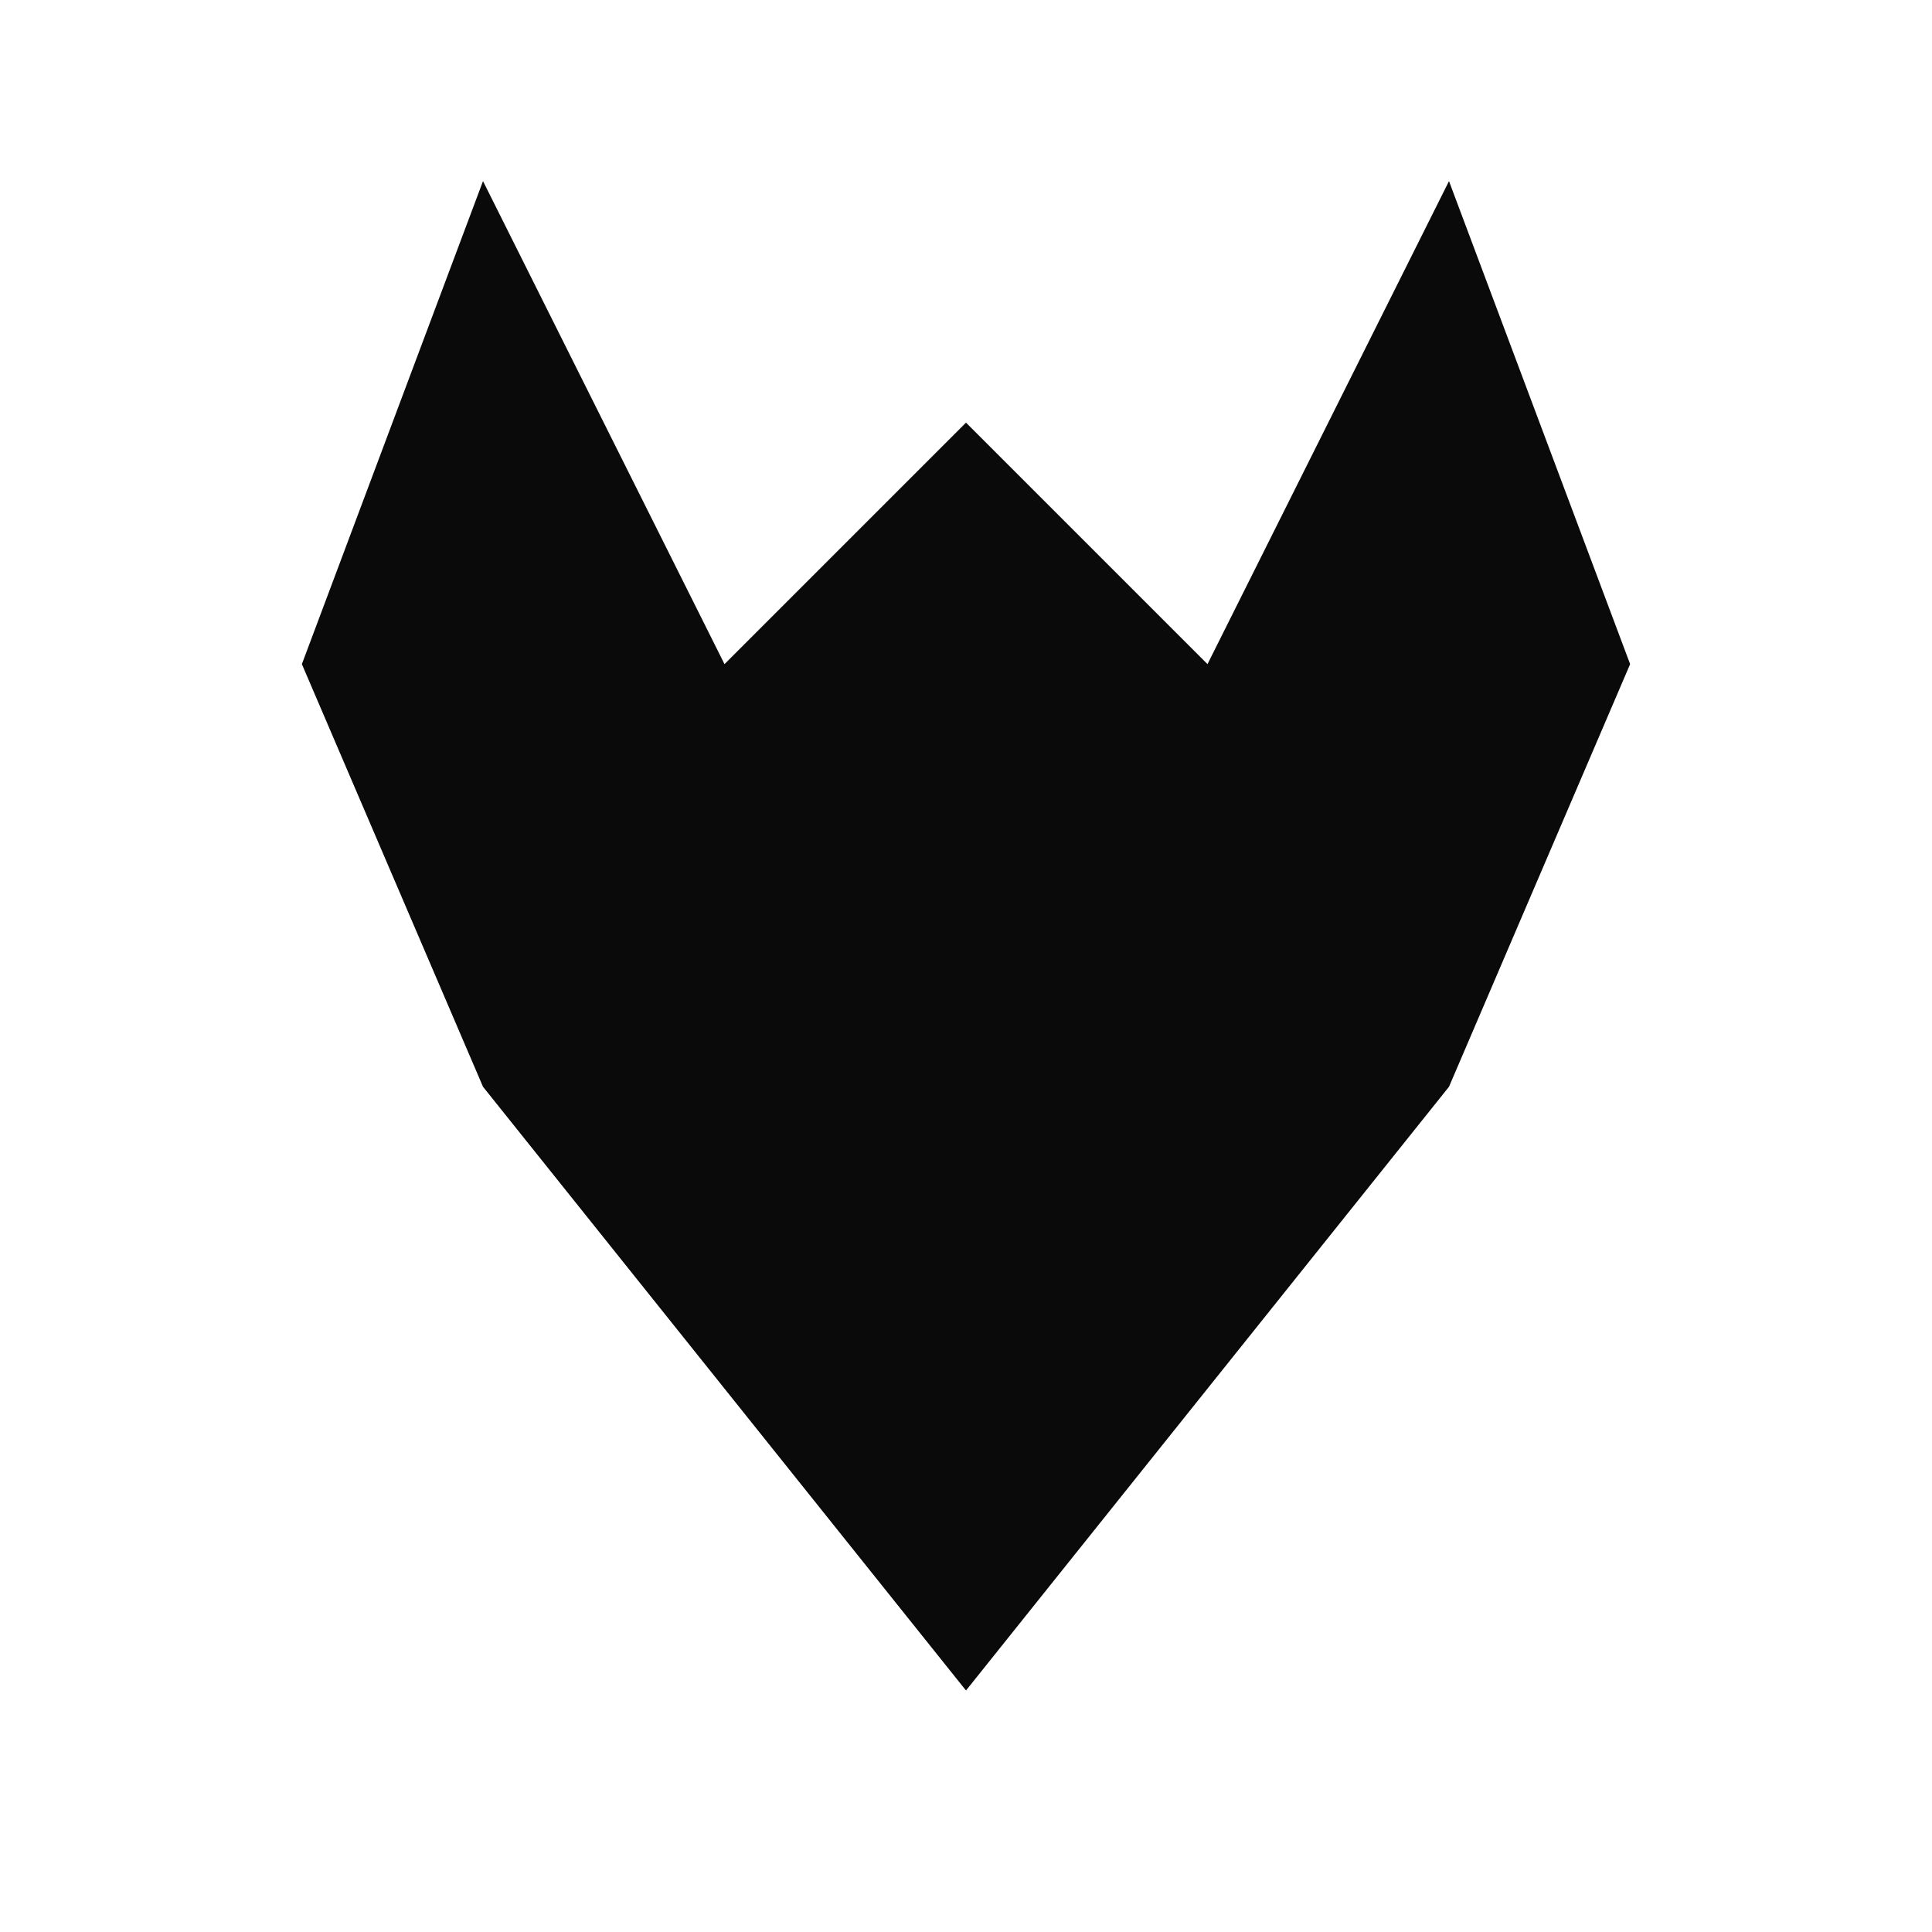
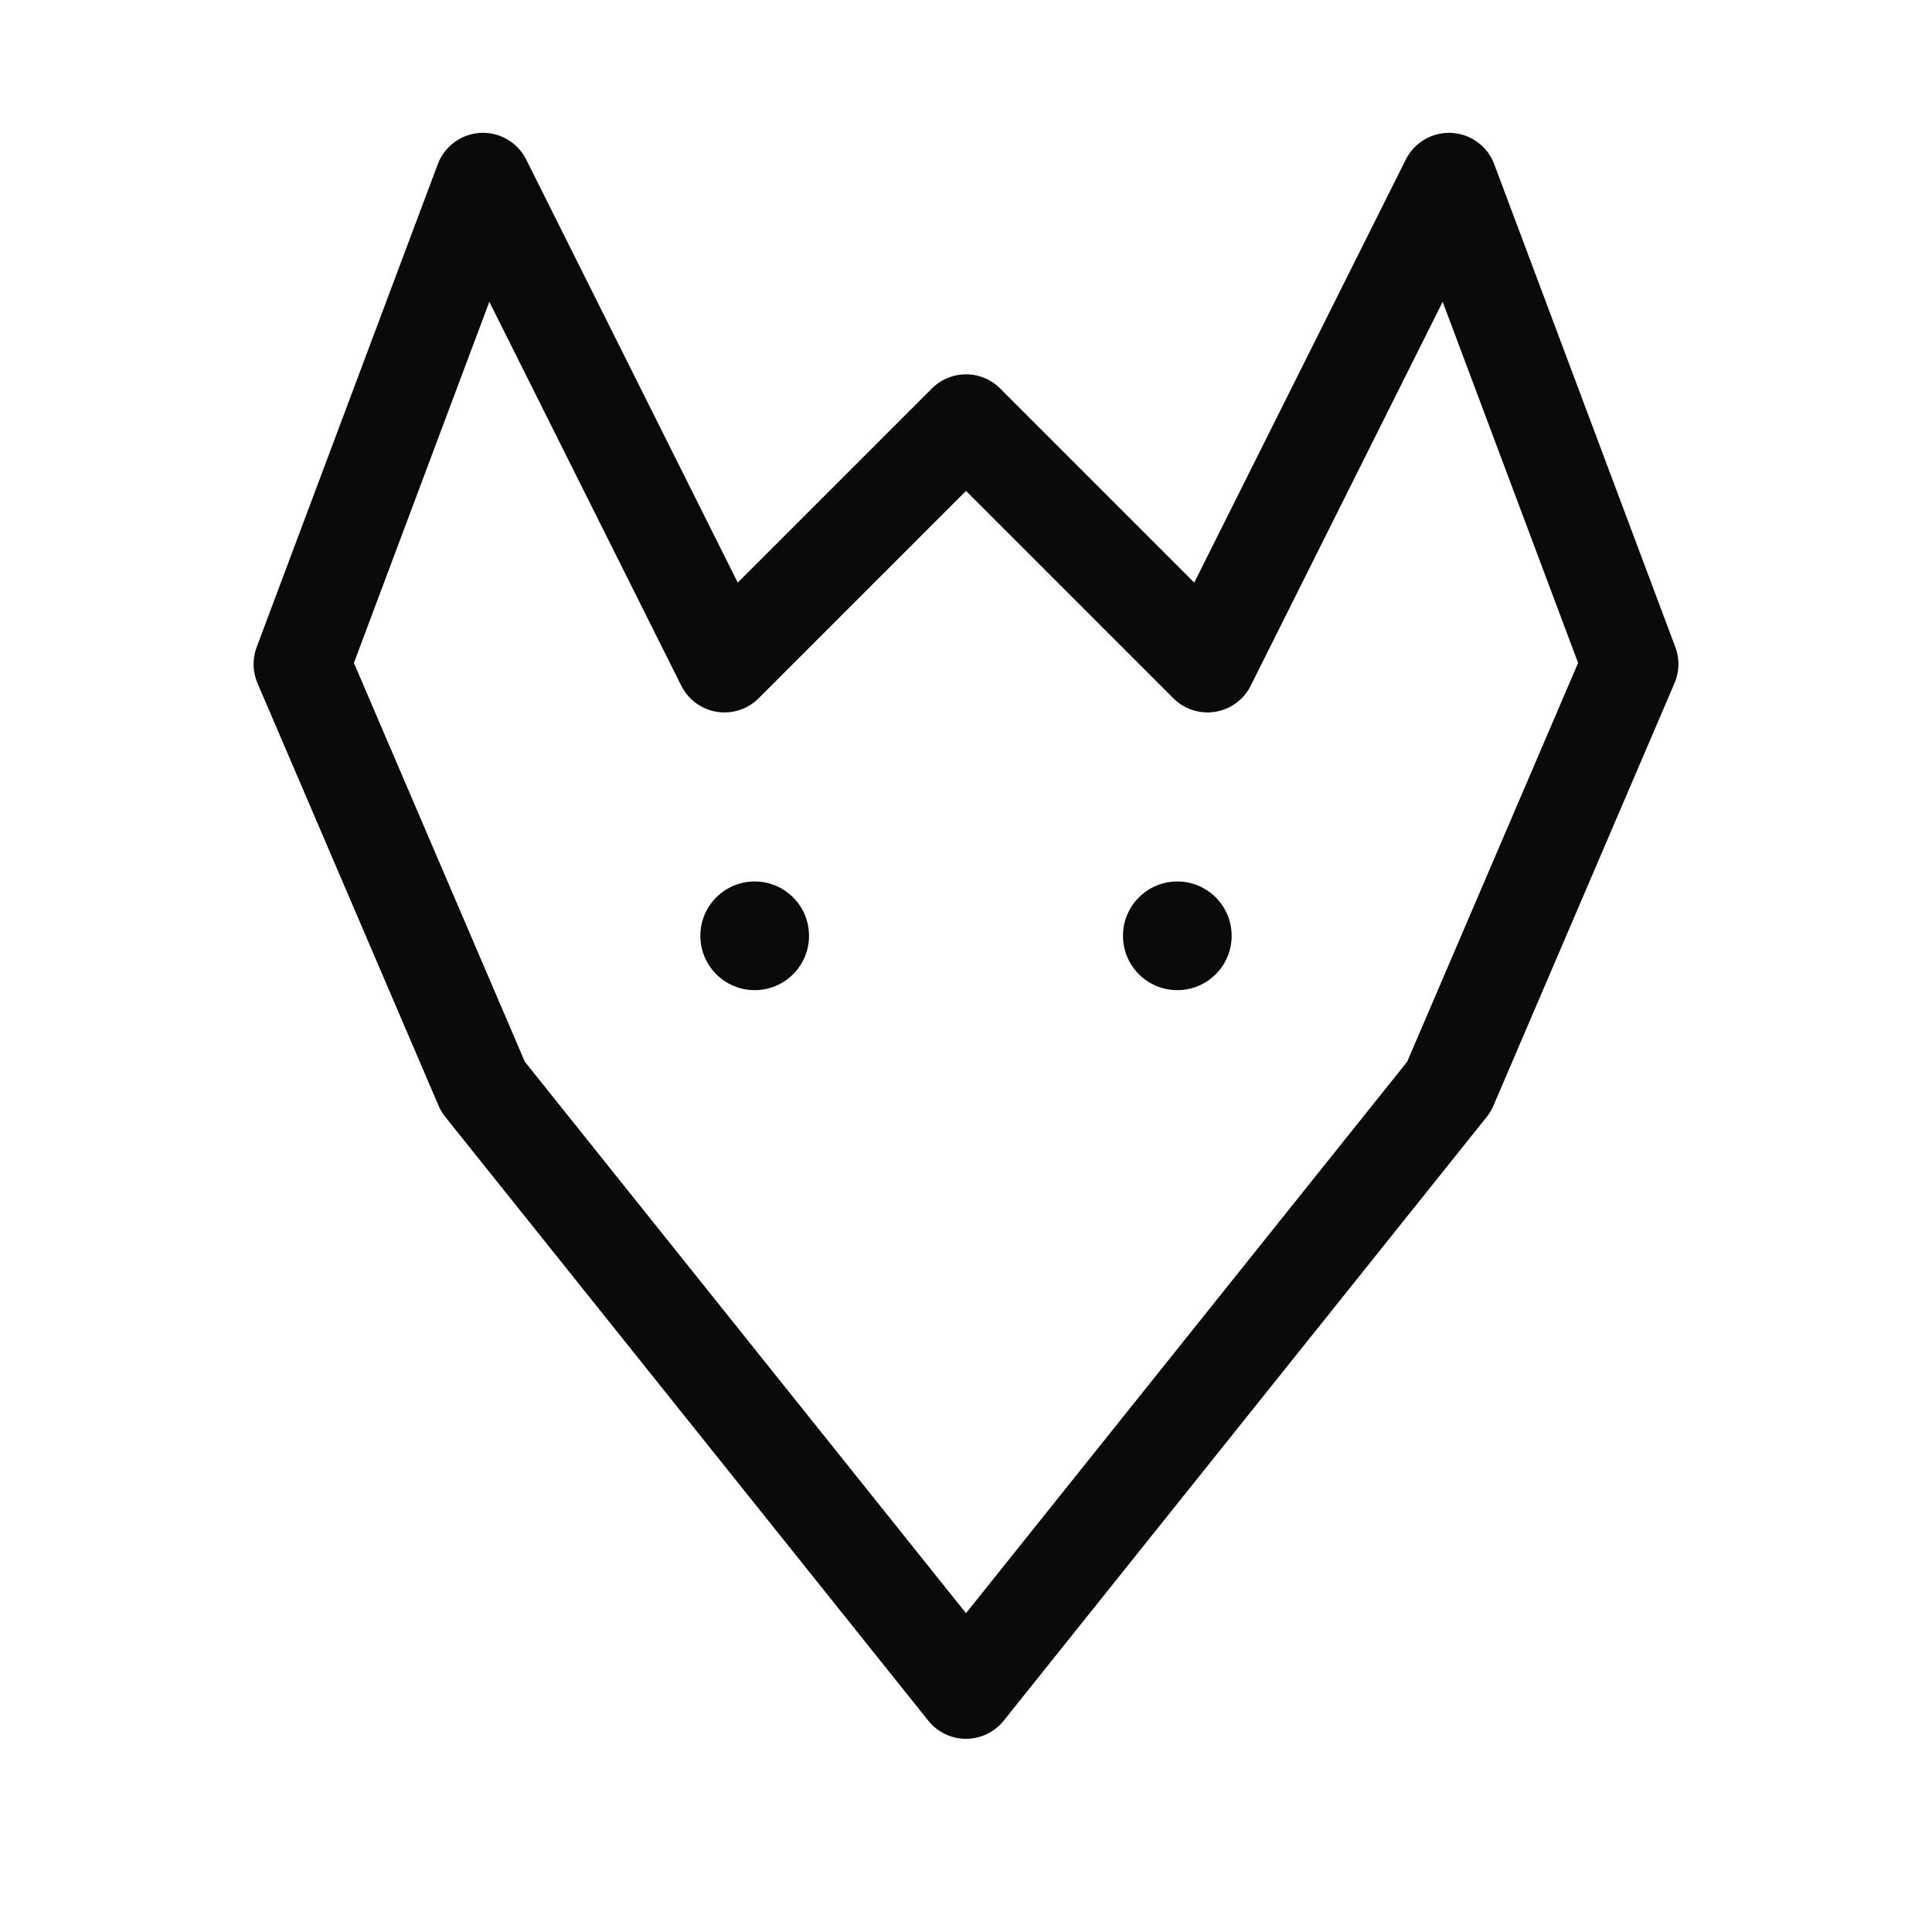
<svg xmlns="http://www.w3.org/2000/svg" viewBox="0 0 32 32" role="img" aria-label="FoxStudio">
  <style>
-     .fox { fill: #0a0a0a; }
+     .stroke { stroke: #0a0a0a; }
+     .dot { fill: #0a0a0a; }
    @media (prefers-color-scheme: dark) {
-       .fox { fill: #f4f4f4; }
+       .stroke { stroke: #f4f4f4; }
+       .dot { fill: #f4f4f4; }
    }
  </style>
-   <path class="fox" d="M 8 3 L 12 11 L 16 7 L 20 11 L 24 3 L 27 11 L 24 18 L 16 28 L 8 18 L 5 11 Z" />
+   <path class="stroke" fill="none" stroke-width="1.6" stroke-linejoin="round" stroke-linecap="round" d="M 8 3 L 12 11 L 16 7 L 20 11 L 24 3 L 27 11 L 24 18 L 16 28 L 8 18 L 5 11 Z" />
+   <circle class="dot" cx="12.5" cy="15.5" r="0.9" />
+   <circle class="dot" cx="19.5" cy="15.5" r="0.9" />
</svg>
